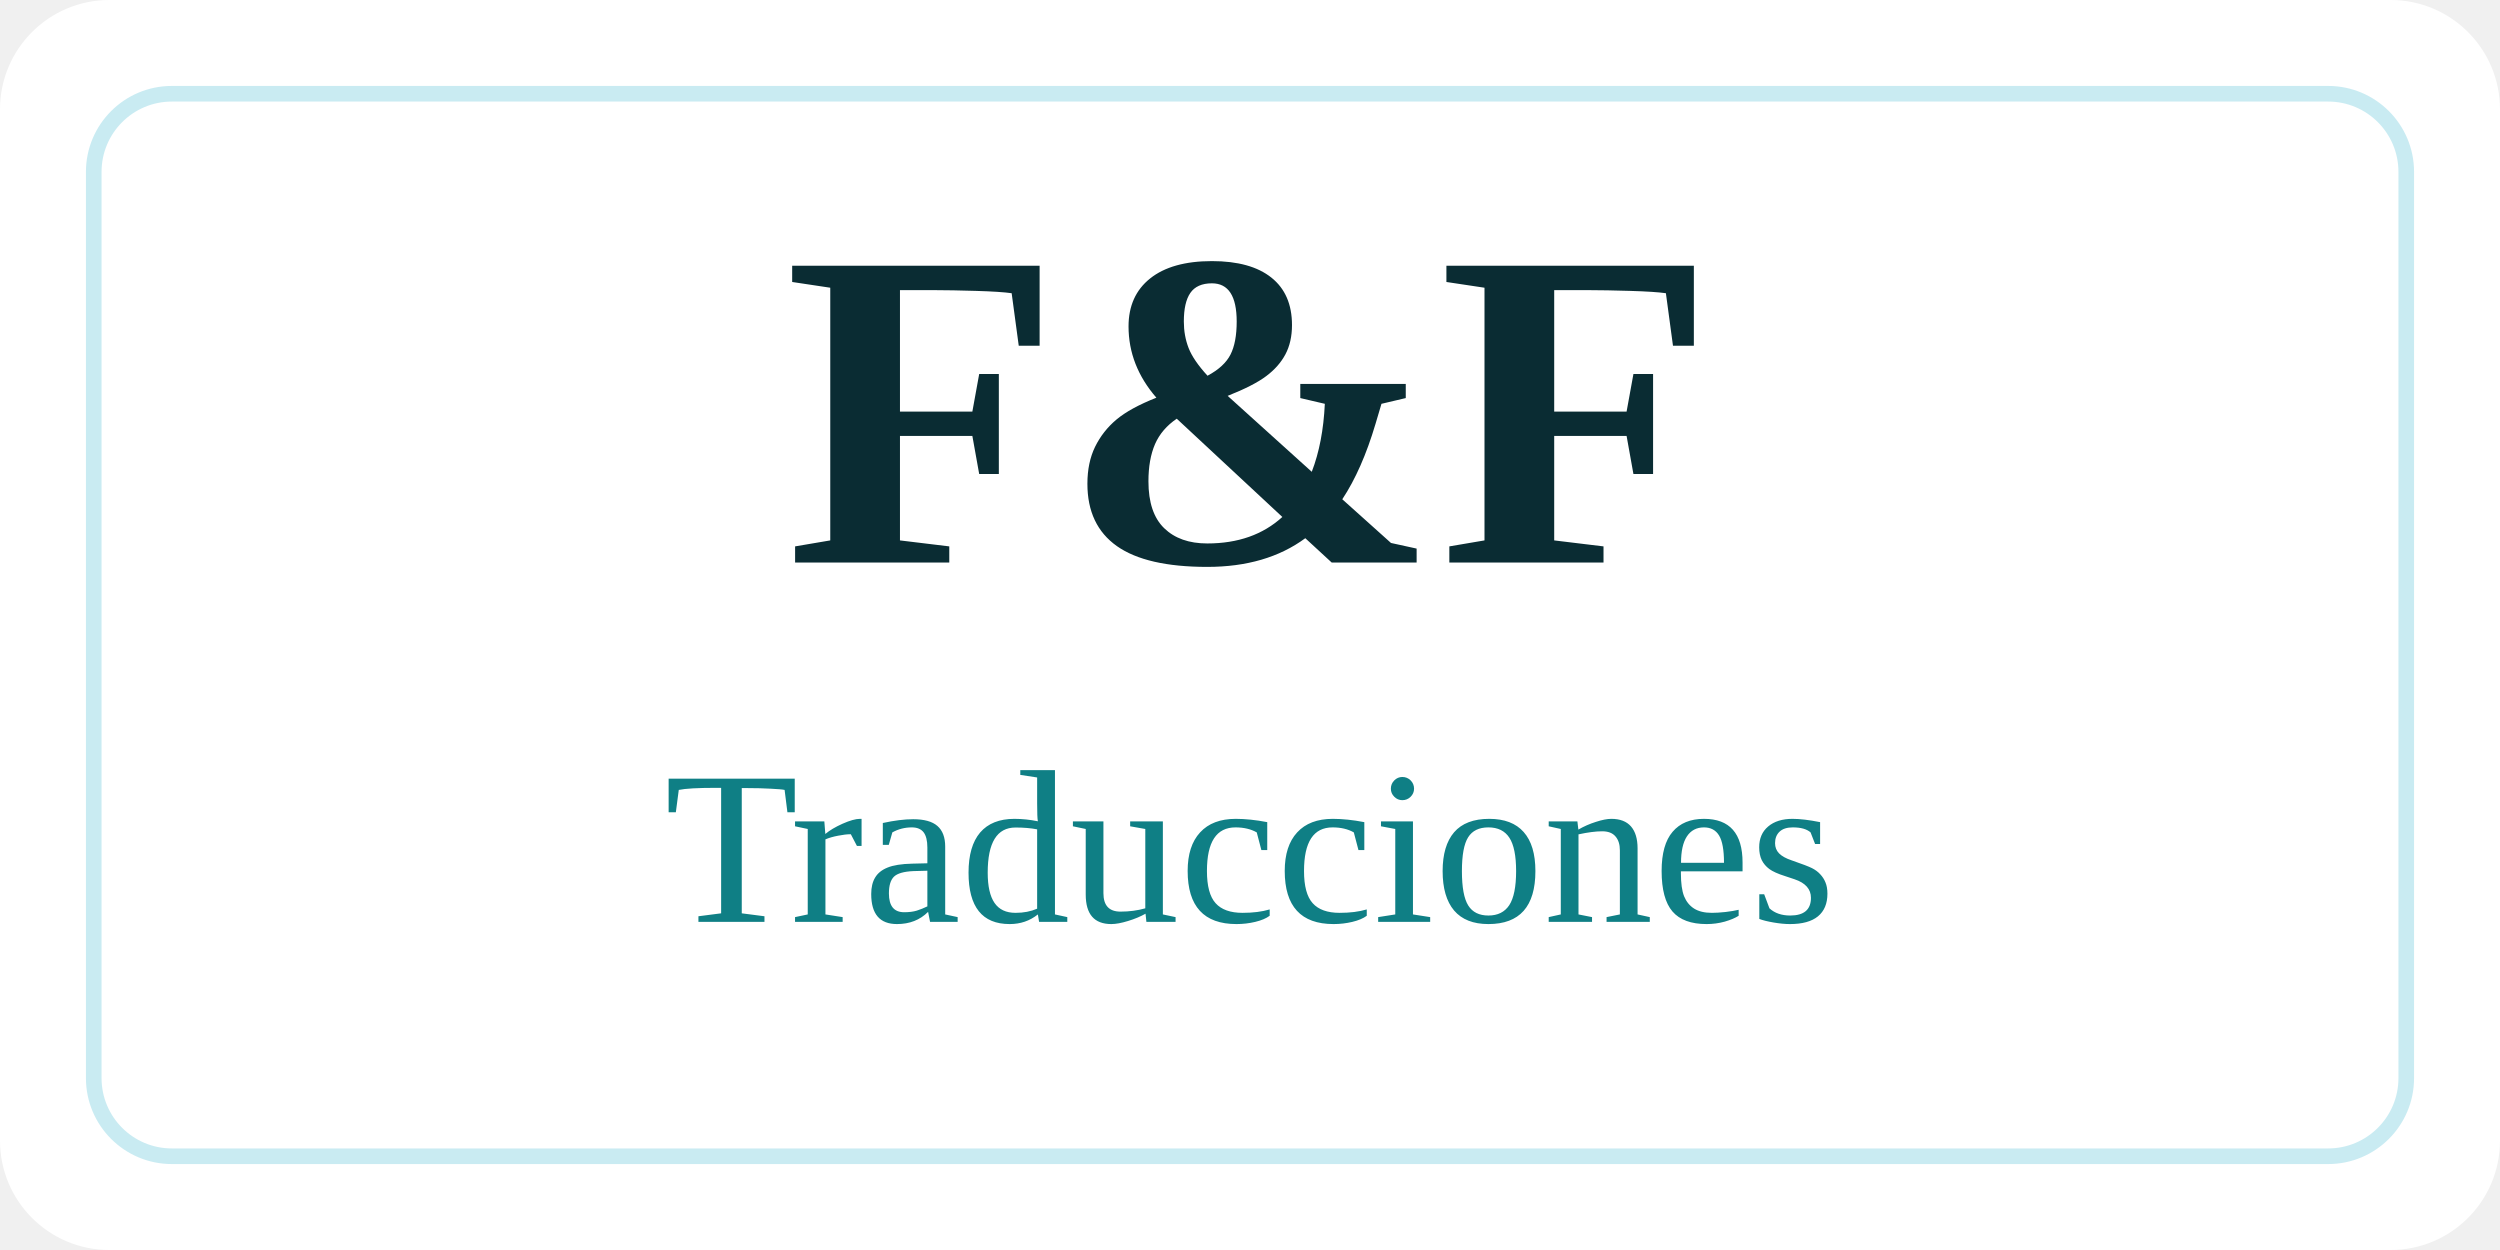
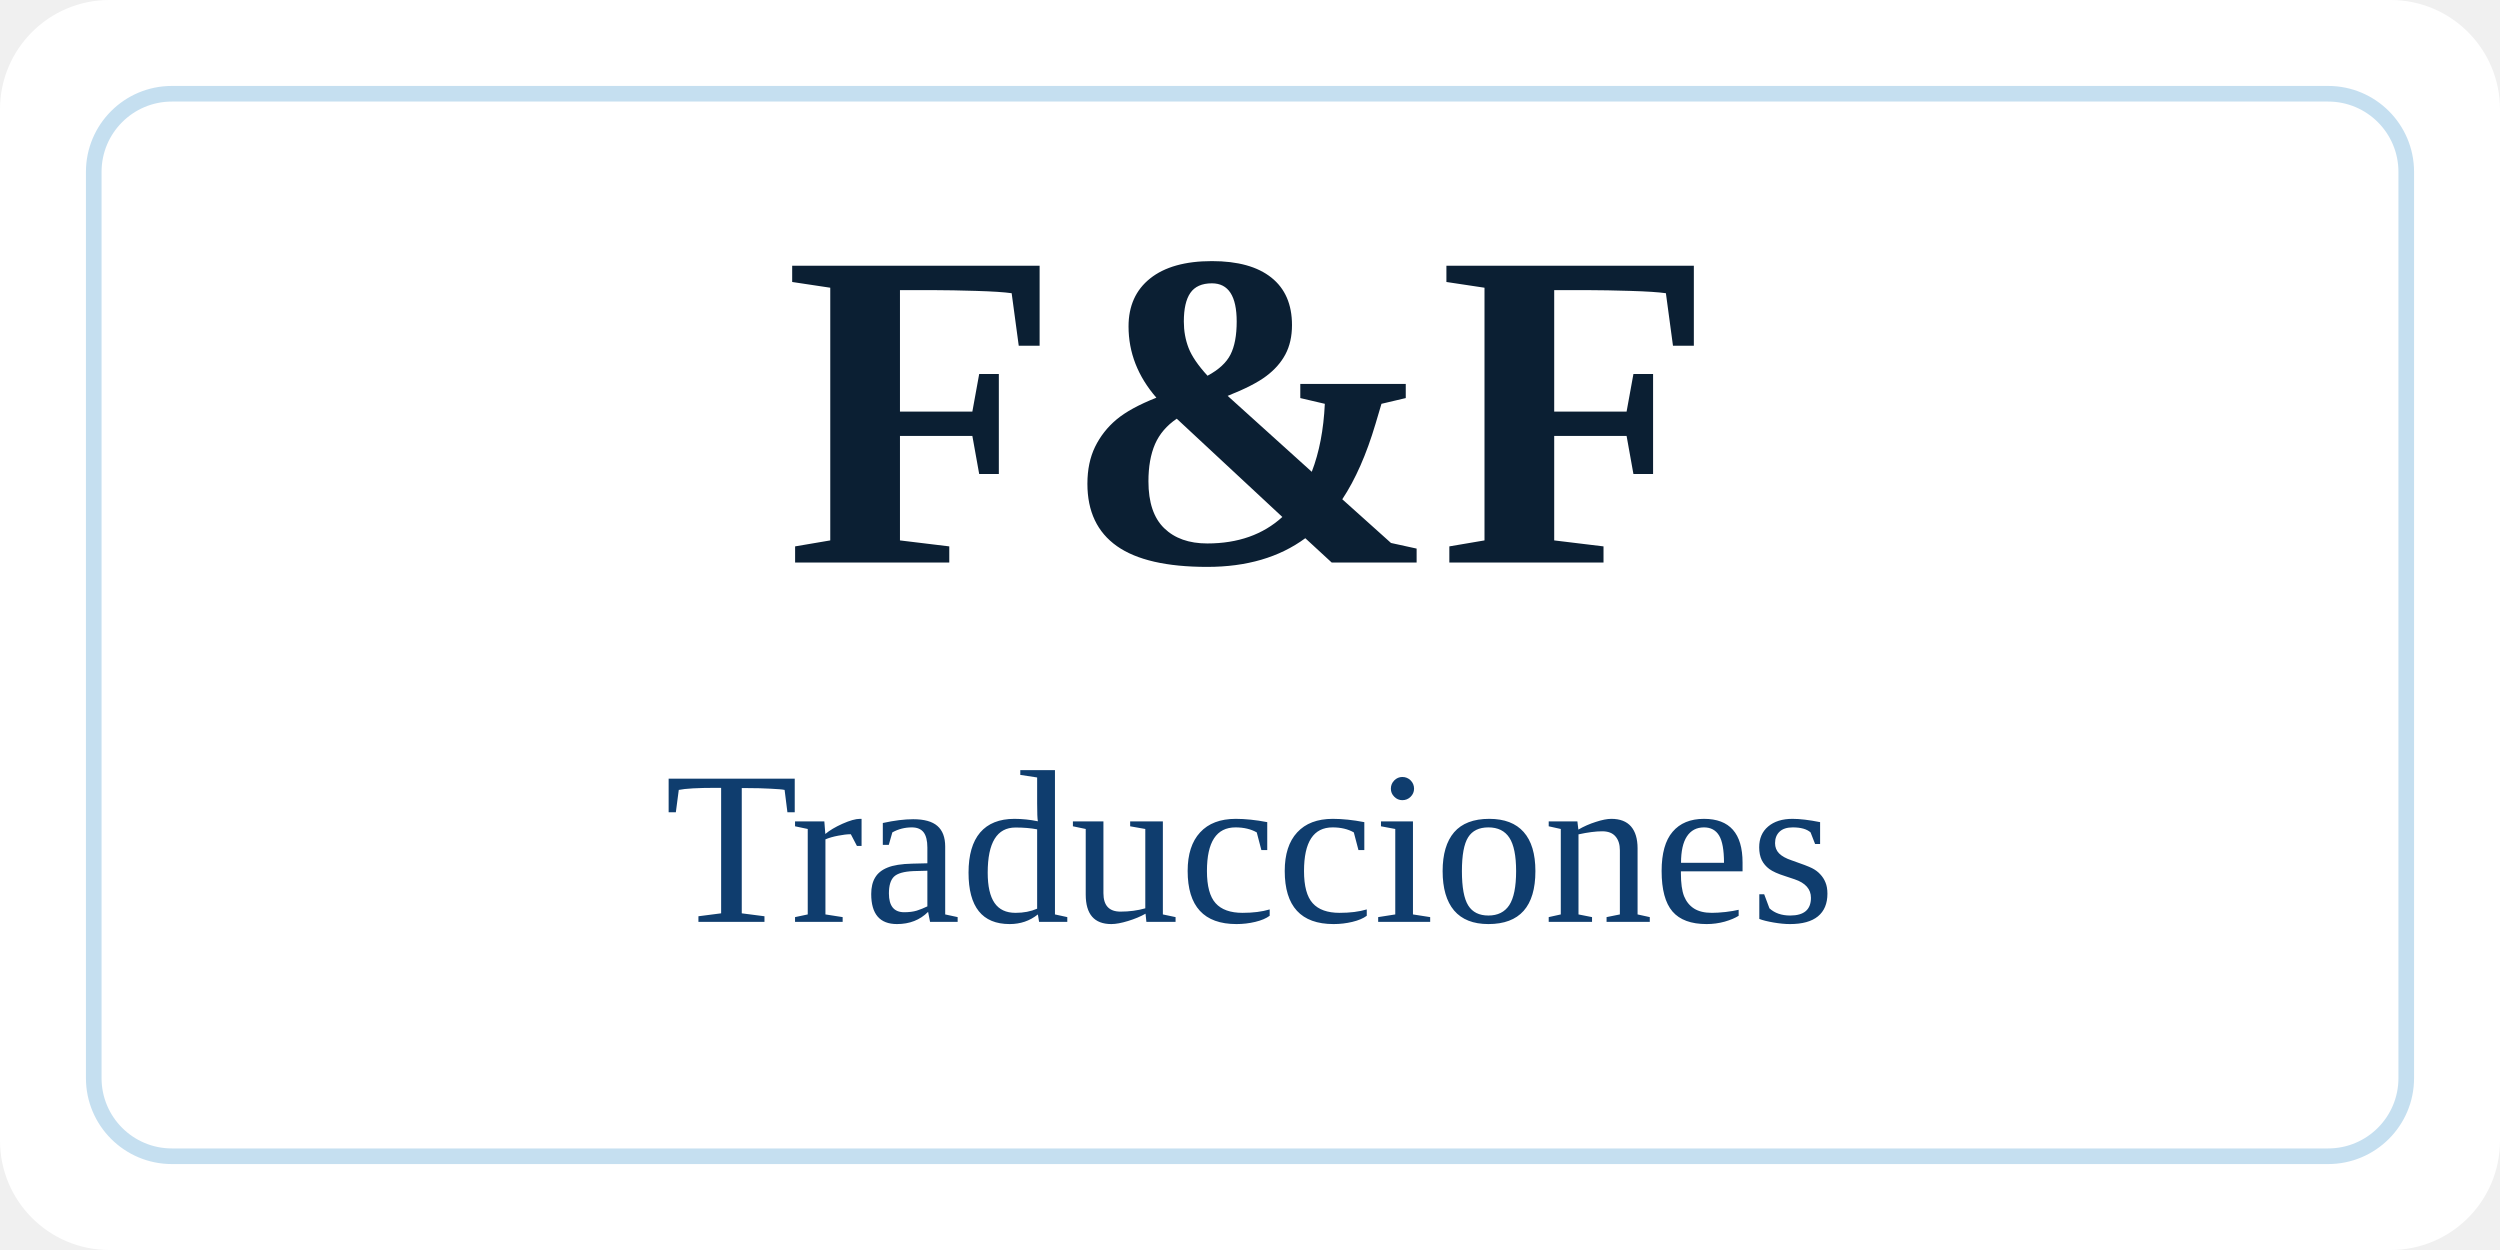
<svg xmlns="http://www.w3.org/2000/svg" viewBox="0 0 320 160" role="img" aria-label="F&amp;F Traducciones">
  <rect width="320" height="160" rx="14" fill="#ffffff" />
-   <rect x="12" y="12" width="296" height="136" rx="10" fill="none" stroke="#c9ebf2" stroke-width="2" />
-   <text x="160" y="72" text-anchor="middle" font-family="Georgia, 'Times New Roman', Times, serif" font-size="58" font-weight="700" fill="#0a2c33">F&amp;F</text>
-   <text x="160" y="118" text-anchor="middle" font-family="Georgia, 'Times New Roman', Times, serif" font-size="28" fill="#0f7f85">Traducciones</text>
+   <rect x="12" y="12" width="296" height="136" rx="10" fill="none" stroke="#c5dff0" stroke-width="2" />
+   <text x="160" y="72" text-anchor="middle" font-family="Georgia, 'Times New Roman', Times, serif" font-size="58" font-weight="700" fill="#0b1f33">F&amp;F</text>
+   <text x="160" y="118" text-anchor="middle" font-family="Georgia, 'Times New Roman', Times, serif" font-size="28" fill="#0f3d6e">Traducciones</text>
</svg>
